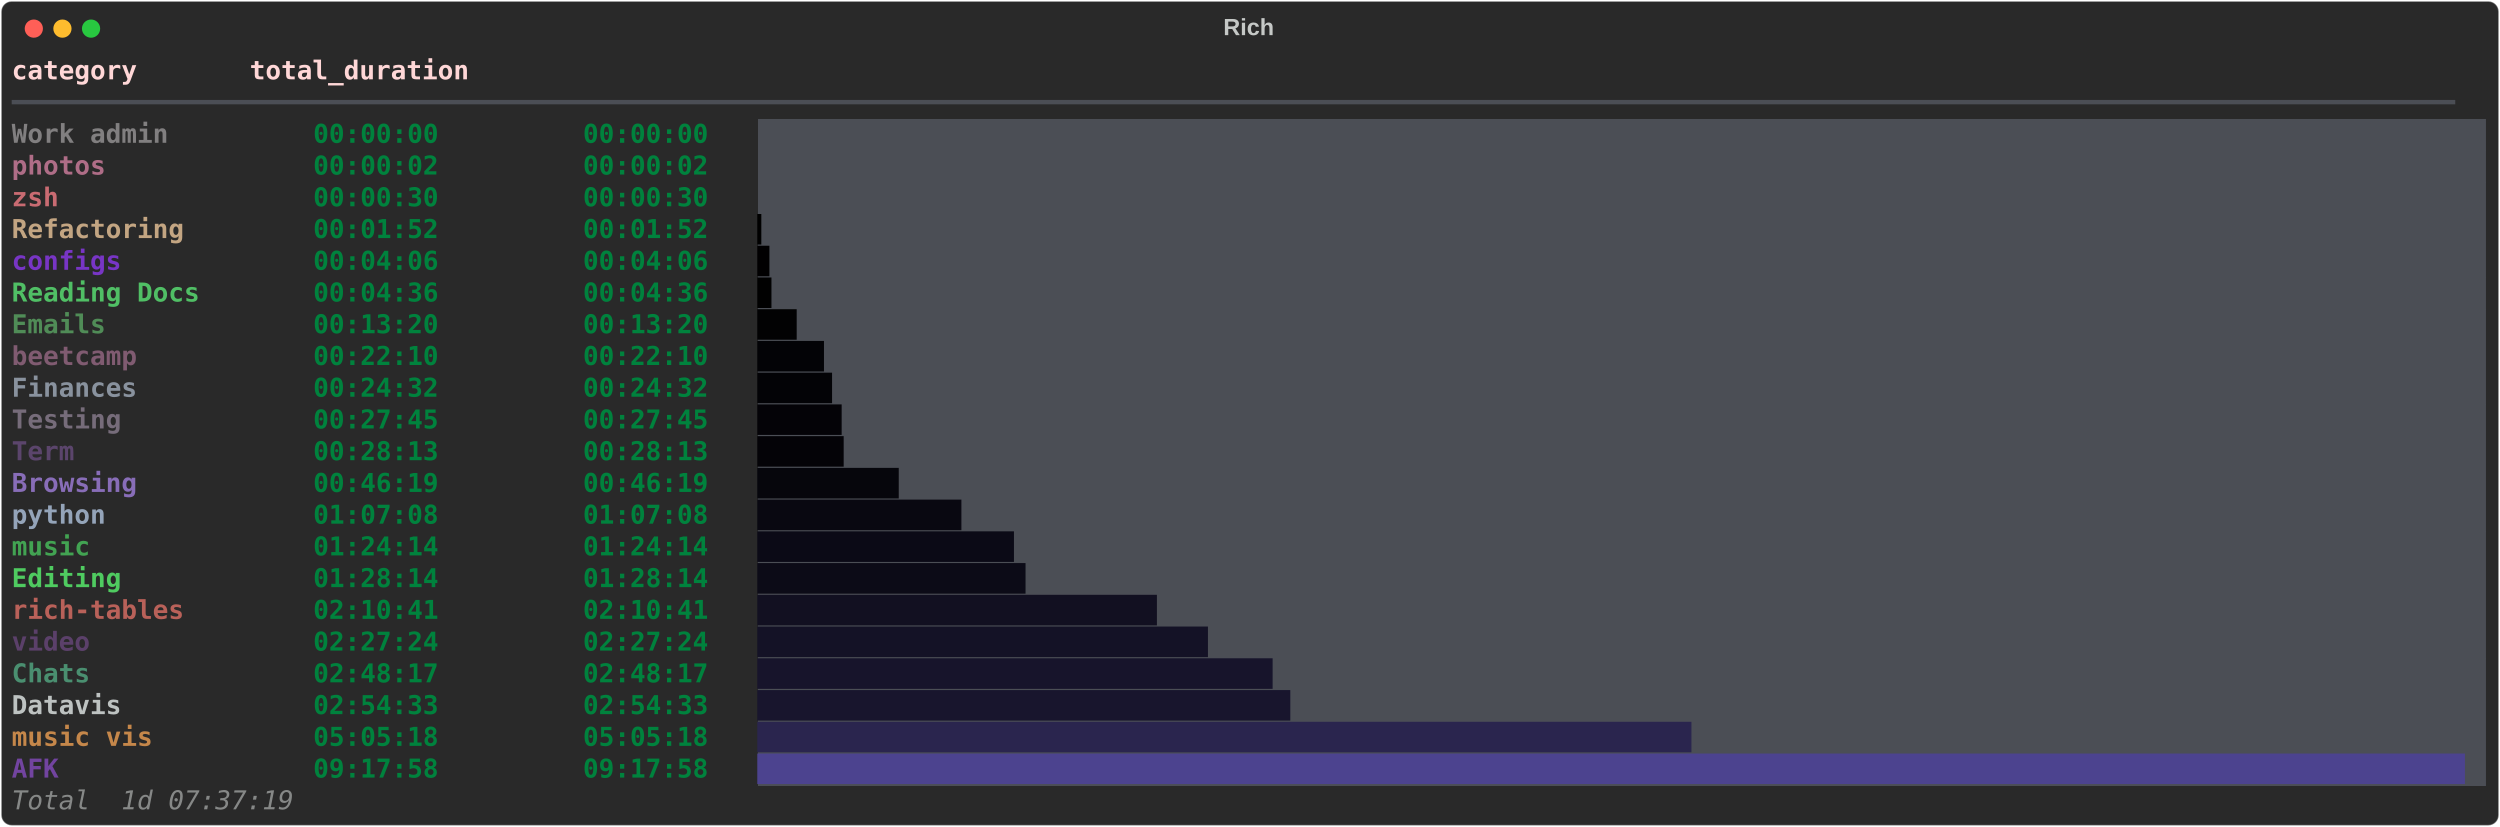
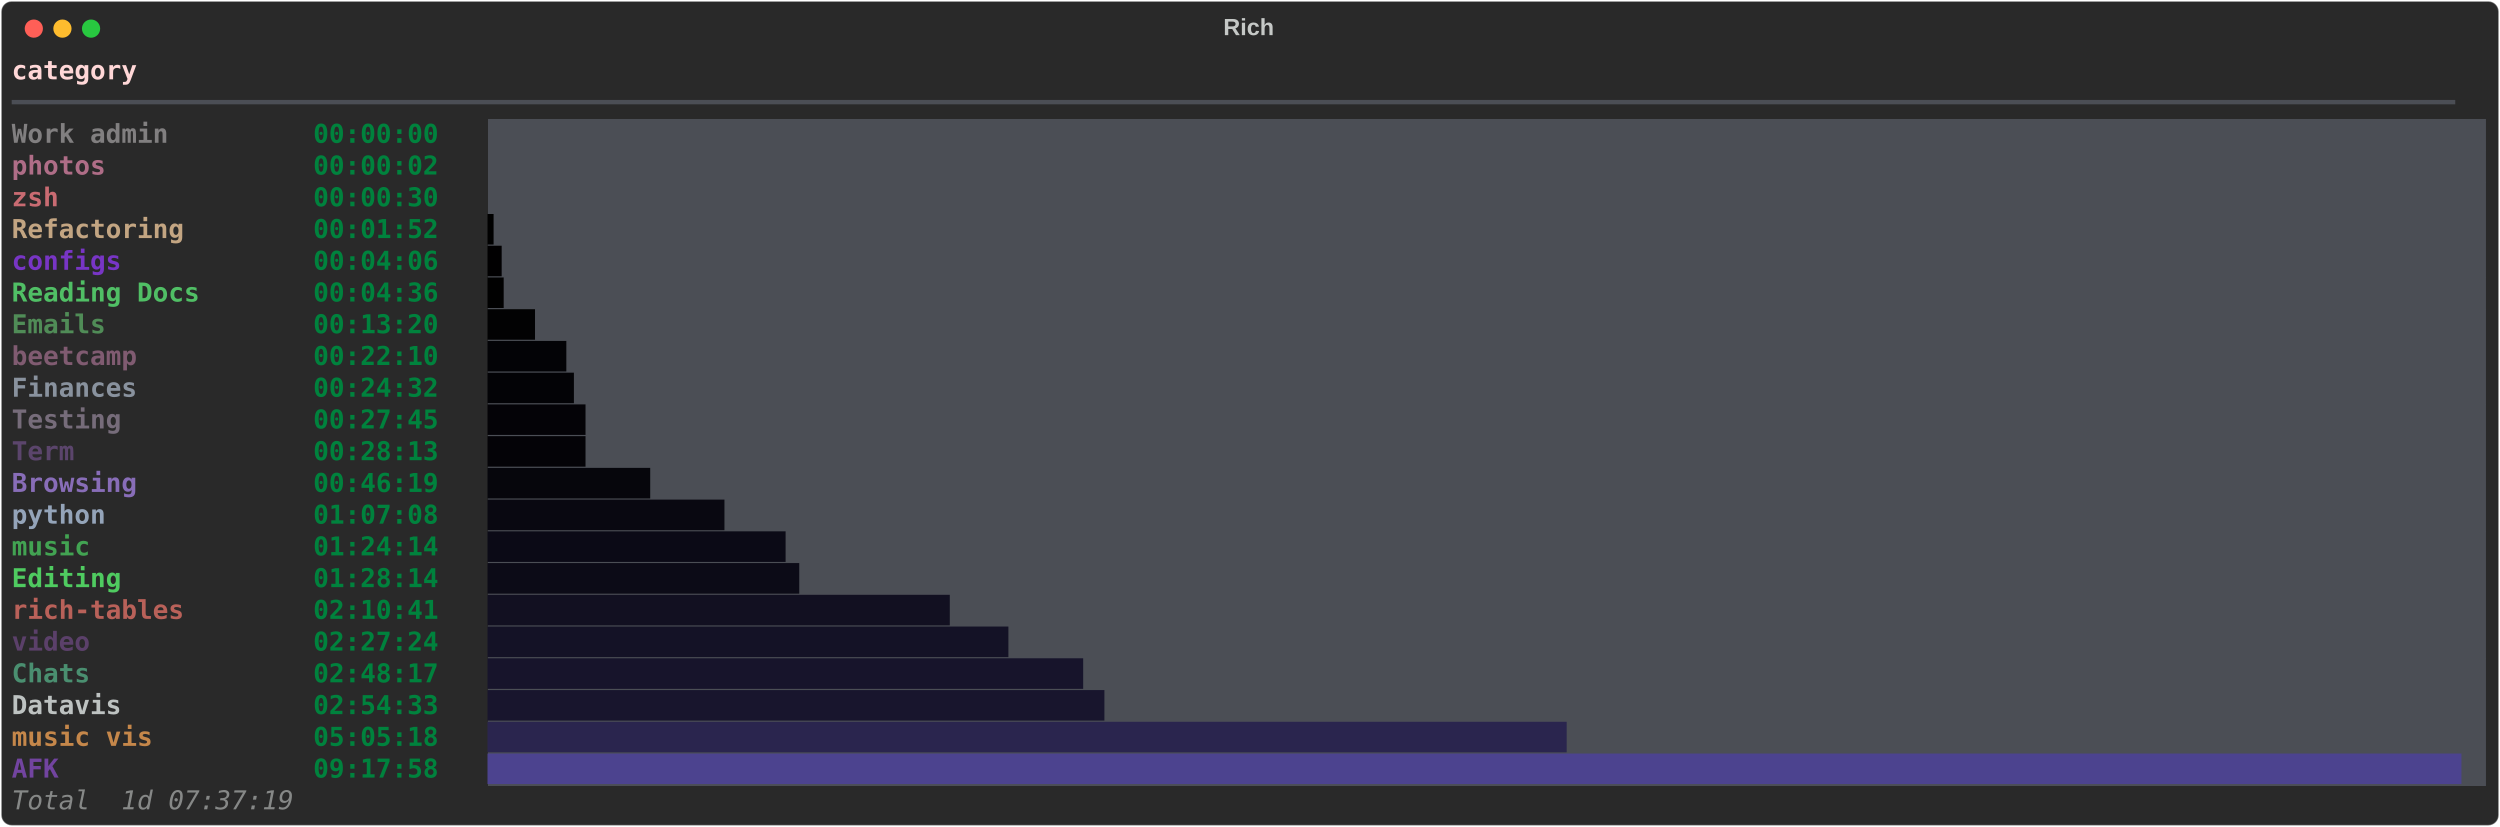
<svg xmlns="http://www.w3.org/2000/svg" class="rich-terminal" viewBox="0 0 1922 635.6">
  <style>

    @font-face {
        font-family: "Fira Code";
        src: local("FiraCode-Regular"),
                url("https://cdnjs.cloudflare.com/ajax/libs/firacode/6.2.0/woff2/FiraCode-Regular.woff2") format("woff2"),
                url("https://cdnjs.cloudflare.com/ajax/libs/firacode/6.2.0/woff/FiraCode-Regular.woff") format("woff");
        font-style: normal;
        font-weight: 400;
    }
    @font-face {
        font-family: "Fira Code";
        src: local("FiraCode-Bold"),
                url("https://cdnjs.cloudflare.com/ajax/libs/firacode/6.2.0/woff2/FiraCode-Bold.woff2") format("woff2"),
                url("https://cdnjs.cloudflare.com/ajax/libs/firacode/6.2.0/woff/FiraCode-Bold.woff") format("woff");
        font-style: bold;
        font-weight: 700;
    }

-     .terminal-2407650099-matrix {
+     .terminal-2029119748-matrix {
        font-family: Fira Code, monospace;
        font-size: 20px;
        line-height: 24.4px;
        font-variant-east-asian: full-width;
    }

-     .terminal-2407650099-title {
+     .terminal-2029119748-title {
        font-size: 18px;
        font-weight: bold;
        font-family: arial;
    }

-     .terminal-2407650099-r1 { fill: #ffd7d7;font-weight: bold }
- .terminal-2407650099-r2 { fill: #4b4e55 }
- .terminal-2407650099-r3 { fill: #c5c8c6 }
- .terminal-2407650099-r4 { fill: #817f80;font-weight: bold }
- .terminal-2407650099-r5 { fill: #00823d;font-weight: bold }
- .terminal-2407650099-r6 { fill: #000000 }
- .terminal-2407650099-r7 { fill: #af6d87;font-weight: bold }
- .terminal-2407650099-r8 { fill: #c96b72;font-weight: bold }
- .terminal-2407650099-r9 { fill: #c3a582;font-weight: bold }
- .terminal-2407650099-r10 { fill: #7835c5;font-weight: bold }
- .terminal-2407650099-r11 { fill: #010001 }
- .terminal-2407650099-r12 { fill: #50bf65;font-weight: bold }
- .terminal-2407650099-r13 { fill: #010101 }
- .terminal-2407650099-r14 { fill: #508c57;font-weight: bold }
- .terminal-2407650099-r15 { fill: #020203 }
- .terminal-2407650099-r16 { fill: #805b71;font-weight: bold }
- .terminal-2407650099-r17 { fill: #030306 }
- .terminal-2407650099-r18 { fill: #89929e;font-weight: bold }
- .terminal-2407650099-r19 { fill: #766c7a;font-weight: bold }
- .terminal-2407650099-r20 { fill: #040307 }
- .terminal-2407650099-r21 { fill: #5b456c;font-weight: bold }
- .terminal-2407650099-r22 { fill: #886db8;font-weight: bold }
- .terminal-2407650099-r23 { fill: #06060c }
- .terminal-2407650099-r24 { fill: #94a4b9;font-weight: bold }
- .terminal-2407650099-r25 { fill: #090811 }
- .terminal-2407650099-r26 { fill: #42a352;font-weight: bold }
- .terminal-2407650099-r27 { fill: #0b0a16 }
- .terminal-2407650099-r28 { fill: #4fcb60;font-weight: bold }
- .terminal-2407650099-r29 { fill: #0c0b17 }
- .terminal-2407650099-r30 { fill: #b96159;font-weight: bold }
- .terminal-2407650099-r31 { fill: #121021 }
- .terminal-2407650099-r32 { fill: #5b406a;font-weight: bold }
- .terminal-2407650099-r33 { fill: #141226 }
- .terminal-2407650099-r34 { fill: #4a8f70;font-weight: bold }
- .terminal-2407650099-r35 { fill: #17142b }
- .terminal-2407650099-r36 { fill: #bdc2c1;font-weight: bold }
- .terminal-2407650099-r37 { fill: #18152d }
- .terminal-2407650099-r38 { fill: #c5874a;font-weight: bold }
- .terminal-2407650099-r39 { fill: #2a254e }
- .terminal-2407650099-r40 { fill: #7244a0;font-weight: bold }
- .terminal-2407650099-r41 { fill: #4c438f }
- .terminal-2407650099-r42 { fill: #868887;font-style: italic; }
+     .terminal-2029119748-r1 { fill: #ffd7d7;font-weight: bold }
+ .terminal-2029119748-r2 { fill: #4b4e55 }
+ .terminal-2029119748-r3 { fill: #c5c8c6 }
+ .terminal-2029119748-r4 { fill: #817f80;font-weight: bold }
+ .terminal-2029119748-r5 { fill: #00823d;font-weight: bold }
+ .terminal-2029119748-r6 { fill: #000000 }
+ .terminal-2029119748-r7 { fill: #af6d87;font-weight: bold }
+ .terminal-2029119748-r8 { fill: #c96b72;font-weight: bold }
+ .terminal-2029119748-r9 { fill: #c3a582;font-weight: bold }
+ .terminal-2029119748-r10 { fill: #7835c5;font-weight: bold }
+ .terminal-2029119748-r11 { fill: #010001 }
+ .terminal-2029119748-r12 { fill: #50bf65;font-weight: bold }
+ .terminal-2029119748-r13 { fill: #010101 }
+ .terminal-2029119748-r14 { fill: #508c57;font-weight: bold }
+ .terminal-2029119748-r15 { fill: #020203 }
+ .terminal-2029119748-r16 { fill: #805b71;font-weight: bold }
+ .terminal-2029119748-r17 { fill: #030306 }
+ .terminal-2029119748-r18 { fill: #89929e;font-weight: bold }
+ .terminal-2029119748-r19 { fill: #766c7a;font-weight: bold }
+ .terminal-2029119748-r20 { fill: #040307 }
+ .terminal-2029119748-r21 { fill: #5b456c;font-weight: bold }
+ .terminal-2029119748-r22 { fill: #886db8;font-weight: bold }
+ .terminal-2029119748-r23 { fill: #06060c }
+ .terminal-2029119748-r24 { fill: #94a4b9;font-weight: bold }
+ .terminal-2029119748-r25 { fill: #090811 }
+ .terminal-2029119748-r26 { fill: #42a352;font-weight: bold }
+ .terminal-2029119748-r27 { fill: #0b0a16 }
+ .terminal-2029119748-r28 { fill: #4fcb60;font-weight: bold }
+ .terminal-2029119748-r29 { fill: #0c0b17 }
+ .terminal-2029119748-r30 { fill: #b96159;font-weight: bold }
+ .terminal-2029119748-r31 { fill: #121021 }
+ .terminal-2029119748-r32 { fill: #5b406a;font-weight: bold }
+ .terminal-2029119748-r33 { fill: #141226 }
+ .terminal-2029119748-r34 { fill: #4a8f70;font-weight: bold }
+ .terminal-2029119748-r35 { fill: #17142b }
+ .terminal-2029119748-r36 { fill: #bdc2c1;font-weight: bold }
+ .terminal-2029119748-r37 { fill: #18152d }
+ .terminal-2029119748-r38 { fill: #c5874a;font-weight: bold }
+ .terminal-2029119748-r39 { fill: #2a254e }
+ .terminal-2029119748-r40 { fill: #7244a0;font-weight: bold }
+ .terminal-2029119748-r41 { fill: #4c438f }
+ .terminal-2029119748-r42 { fill: #868887;font-style: italic; }
    </style>
  <defs>
-     <clipPath id="terminal-2407650099-clip-terminal">
+     <clipPath id="terminal-2029119748-clip-terminal">
      <rect x="0" y="0" width="1902.2" height="584.6" />
    </clipPath>
-     <clipPath id="terminal-2407650099-line-0">
+     <clipPath id="terminal-2029119748-line-0">
      <rect x="0" y="1.5" width="1903.2" height="24.65" />
    </clipPath>
-     <clipPath id="terminal-2407650099-line-1">
+     <clipPath id="terminal-2029119748-line-1">
      <rect x="0" y="25.9" width="1903.2" height="24.65" />
    </clipPath>
-     <clipPath id="terminal-2407650099-line-2">
+     <clipPath id="terminal-2029119748-line-2">
      <rect x="0" y="50.3" width="1903.2" height="24.65" />
    </clipPath>
-     <clipPath id="terminal-2407650099-line-3">
+     <clipPath id="terminal-2029119748-line-3">
      <rect x="0" y="74.7" width="1903.2" height="24.65" />
    </clipPath>
-     <clipPath id="terminal-2407650099-line-4">
+     <clipPath id="terminal-2029119748-line-4">
      <rect x="0" y="99.1" width="1903.2" height="24.65" />
    </clipPath>
-     <clipPath id="terminal-2407650099-line-5">
+     <clipPath id="terminal-2029119748-line-5">
      <rect x="0" y="123.5" width="1903.2" height="24.65" />
    </clipPath>
-     <clipPath id="terminal-2407650099-line-6">
+     <clipPath id="terminal-2029119748-line-6">
      <rect x="0" y="147.9" width="1903.2" height="24.65" />
    </clipPath>
-     <clipPath id="terminal-2407650099-line-7">
+     <clipPath id="terminal-2029119748-line-7">
      <rect x="0" y="172.3" width="1903.2" height="24.65" />
    </clipPath>
-     <clipPath id="terminal-2407650099-line-8">
+     <clipPath id="terminal-2029119748-line-8">
      <rect x="0" y="196.7" width="1903.2" height="24.65" />
    </clipPath>
-     <clipPath id="terminal-2407650099-line-9">
+     <clipPath id="terminal-2029119748-line-9">
      <rect x="0" y="221.1" width="1903.2" height="24.65" />
    </clipPath>
-     <clipPath id="terminal-2407650099-line-10">
+     <clipPath id="terminal-2029119748-line-10">
      <rect x="0" y="245.5" width="1903.2" height="24.65" />
    </clipPath>
-     <clipPath id="terminal-2407650099-line-11">
+     <clipPath id="terminal-2029119748-line-11">
      <rect x="0" y="269.9" width="1903.2" height="24.65" />
    </clipPath>
-     <clipPath id="terminal-2407650099-line-12">
+     <clipPath id="terminal-2029119748-line-12">
      <rect x="0" y="294.3" width="1903.2" height="24.65" />
    </clipPath>
-     <clipPath id="terminal-2407650099-line-13">
+     <clipPath id="terminal-2029119748-line-13">
      <rect x="0" y="318.7" width="1903.2" height="24.65" />
    </clipPath>
-     <clipPath id="terminal-2407650099-line-14">
+     <clipPath id="terminal-2029119748-line-14">
      <rect x="0" y="343.1" width="1903.2" height="24.65" />
    </clipPath>
-     <clipPath id="terminal-2407650099-line-15">
+     <clipPath id="terminal-2029119748-line-15">
      <rect x="0" y="367.5" width="1903.2" height="24.65" />
    </clipPath>
-     <clipPath id="terminal-2407650099-line-16">
+     <clipPath id="terminal-2029119748-line-16">
      <rect x="0" y="391.9" width="1903.2" height="24.65" />
    </clipPath>
-     <clipPath id="terminal-2407650099-line-17">
+     <clipPath id="terminal-2029119748-line-17">
      <rect x="0" y="416.3" width="1903.2" height="24.65" />
    </clipPath>
-     <clipPath id="terminal-2407650099-line-18">
+     <clipPath id="terminal-2029119748-line-18">
      <rect x="0" y="440.7" width="1903.2" height="24.65" />
    </clipPath>
-     <clipPath id="terminal-2407650099-line-19">
+     <clipPath id="terminal-2029119748-line-19">
      <rect x="0" y="465.1" width="1903.2" height="24.65" />
    </clipPath>
-     <clipPath id="terminal-2407650099-line-20">
+     <clipPath id="terminal-2029119748-line-20">
      <rect x="0" y="489.5" width="1903.2" height="24.65" />
    </clipPath>
-     <clipPath id="terminal-2407650099-line-21">
+     <clipPath id="terminal-2029119748-line-21">
      <rect x="0" y="513.9" width="1903.2" height="24.65" />
    </clipPath>
-     <clipPath id="terminal-2407650099-line-22">
+     <clipPath id="terminal-2029119748-line-22">
      <rect x="0" y="538.3" width="1903.2" height="24.65" />
    </clipPath>
  </defs>
  <rect fill="#292929" stroke="rgba(255,255,255,0.35)" stroke-width="1" x="1" y="1" width="1920" height="633.6" rx="8" />
-   <text class="terminal-2407650099-title" fill="#c5c8c6" text-anchor="middle" x="960" y="27">Rich</text>
+   <text class="terminal-2029119748-title" fill="#c5c8c6" text-anchor="middle" x="960" y="27">Rich</text>
  <g transform="translate(26,22)">
    <circle cx="0" cy="0" r="7" fill="#ff5f57" />
    <circle cx="22" cy="0" r="7" fill="#febc2e" />
    <circle cx="44" cy="0" r="7" fill="#28c840" />
  </g>
-   <g transform="translate(9, 41)" clip-path="url(#terminal-2407650099-clip-terminal)">
-     <rect fill="#4b4e55" x="573.4" y="50.3" width="1329.8" height="24.65" shape-rendering="crispEdges" />
-     <rect fill="#4b4e55" x="573.4" y="74.7" width="1329.8" height="24.65" shape-rendering="crispEdges" />
-     <rect fill="#4b4e55" x="573.4" y="99.1" width="1329.8" height="24.65" shape-rendering="crispEdges" />
-     <rect fill="#4b4e55" x="573.4" y="123.5" width="1329.8" height="24.65" shape-rendering="crispEdges" />
-     <rect fill="#4b4e55" x="573.4" y="147.9" width="1329.8" height="24.65" shape-rendering="crispEdges" />
-     <rect fill="#4b4e55" x="573.4" y="172.3" width="1329.8" height="24.65" shape-rendering="crispEdges" />
-     <rect fill="#4b4e55" x="573.4" y="196.7" width="1329.8" height="24.65" shape-rendering="crispEdges" />
-     <rect fill="#4b4e55" x="573.4" y="221.1" width="1329.8" height="24.65" shape-rendering="crispEdges" />
-     <rect fill="#4b4e55" x="573.4" y="245.5" width="1329.8" height="24.65" shape-rendering="crispEdges" />
-     <rect fill="#4b4e55" x="573.4" y="269.9" width="1329.8" height="24.65" shape-rendering="crispEdges" />
-     <rect fill="#4b4e55" x="573.4" y="294.3" width="1329.8" height="24.65" shape-rendering="crispEdges" />
-     <rect fill="#4b4e55" x="573.4" y="318.7" width="1329.8" height="24.65" shape-rendering="crispEdges" />
-     <rect fill="#4b4e55" x="573.4" y="343.1" width="1329.8" height="24.65" shape-rendering="crispEdges" />
-     <rect fill="#4b4e55" x="573.4" y="367.5" width="1329.8" height="24.65" shape-rendering="crispEdges" />
-     <rect fill="#4b4e55" x="573.4" y="391.9" width="1329.8" height="24.65" shape-rendering="crispEdges" />
-     <rect fill="#4b4e55" x="573.4" y="416.3" width="1329.8" height="24.65" shape-rendering="crispEdges" />
-     <rect fill="#4b4e55" x="573.4" y="440.7" width="1329.8" height="24.65" shape-rendering="crispEdges" />
-     <rect fill="#4b4e55" x="573.4" y="465.1" width="1329.8" height="24.65" shape-rendering="crispEdges" />
-     <rect fill="#4b4e55" x="573.4" y="489.5" width="1329.8" height="24.65" shape-rendering="crispEdges" />
-     <rect fill="#4b4e55" x="573.4" y="513.9" width="1329.8" height="24.65" shape-rendering="crispEdges" />
-     <rect fill="#4b4e55" x="573.4" y="538.3" width="1329.8" height="24.65" shape-rendering="crispEdges" />
-     <g class="terminal-2407650099-matrix">
-       <text class="terminal-2407650099-r1" x="0" y="20" textLength="146.4" clip-path="url(#terminal-2407650099-line-0)">category    </text>
-       <text class="terminal-2407650099-r1" x="183" y="20" textLength="170.8" clip-path="url(#terminal-2407650099-line-0)">total_duration</text>
-       <text class="terminal-2407650099-r3" x="1903.2" y="20" textLength="12.2" clip-path="url(#terminal-2407650099-line-0)">
- </text>
-       <text class="terminal-2407650099-r2" x="0" y="44.4" textLength="1903.2" clip-path="url(#terminal-2407650099-line-1)">━━━━━━━━━━━━━━━━━━━━━━━━━━━━━━━━━━━━━━━━━━━━━━━━━━━━━━━━━━━━━━━━━━━━━━━━━━━━━━━━━━━━━━━━━━━━━━━━━━━━━━━━━━━━━━━━━━━━━━━━━━━━━━━━━━━━━━━━━━━━━━━━━━━━━━━━━━━━</text>
-       <text class="terminal-2407650099-r3" x="1903.2" y="44.4" textLength="12.2" clip-path="url(#terminal-2407650099-line-1)">
- </text>
-       <text class="terminal-2407650099-r4" x="0" y="68.8" textLength="122" clip-path="url(#terminal-2407650099-line-2)">Work admin</text>
-       <text class="terminal-2407650099-r5" x="231.8" y="68.8" textLength="97.6" clip-path="url(#terminal-2407650099-line-2)">00:00:00</text>
-       <text class="terminal-2407650099-r5" x="439.2" y="68.8" textLength="97.6" clip-path="url(#terminal-2407650099-line-2)">00:00:00</text>
-       <text class="terminal-2407650099-r3" x="1903.2" y="68.8" textLength="12.2" clip-path="url(#terminal-2407650099-line-2)">
- </text>
-       <text class="terminal-2407650099-r7" x="0" y="93.2" textLength="73.2" clip-path="url(#terminal-2407650099-line-3)">photos</text>
-       <text class="terminal-2407650099-r5" x="231.8" y="93.2" textLength="97.6" clip-path="url(#terminal-2407650099-line-3)">00:00:02</text>
-       <text class="terminal-2407650099-r5" x="439.2" y="93.2" textLength="97.6" clip-path="url(#terminal-2407650099-line-3)">00:00:02</text>
-       <text class="terminal-2407650099-r3" x="1903.2" y="93.2" textLength="12.2" clip-path="url(#terminal-2407650099-line-3)">
- </text>
-       <text class="terminal-2407650099-r8" x="0" y="117.6" textLength="36.6" clip-path="url(#terminal-2407650099-line-4)">zsh</text>
-       <text class="terminal-2407650099-r5" x="231.8" y="117.6" textLength="97.6" clip-path="url(#terminal-2407650099-line-4)">00:00:30</text>
-       <text class="terminal-2407650099-r5" x="439.2" y="117.6" textLength="97.6" clip-path="url(#terminal-2407650099-line-4)">00:00:30</text>
-       <text class="terminal-2407650099-r3" x="1903.2" y="117.6" textLength="12.2" clip-path="url(#terminal-2407650099-line-4)">
- </text>
-       <text class="terminal-2407650099-r9" x="0" y="142" textLength="134.2" clip-path="url(#terminal-2407650099-line-5)">Refactoring</text>
-       <text class="terminal-2407650099-r5" x="231.8" y="142" textLength="97.6" clip-path="url(#terminal-2407650099-line-5)">00:01:52</text>
-       <text class="terminal-2407650099-r5" x="439.2" y="142" textLength="97.6" clip-path="url(#terminal-2407650099-line-5)">00:01:52</text>
-       <text class="terminal-2407650099-r6" x="573.4" y="142" textLength="1329.8" clip-path="url(#terminal-2407650099-line-5)">▎                                                                                                            </text>
-       <text class="terminal-2407650099-r3" x="1903.2" y="142" textLength="12.2" clip-path="url(#terminal-2407650099-line-5)">
- </text>
-       <text class="terminal-2407650099-r10" x="0" y="166.4" textLength="85.4" clip-path="url(#terminal-2407650099-line-6)">configs</text>
-       <text class="terminal-2407650099-r5" x="231.8" y="166.4" textLength="97.6" clip-path="url(#terminal-2407650099-line-6)">00:04:06</text>
-       <text class="terminal-2407650099-r5" x="439.2" y="166.4" textLength="97.6" clip-path="url(#terminal-2407650099-line-6)">00:04:06</text>
-       <text class="terminal-2407650099-r11" x="573.4" y="166.4" textLength="1329.8" clip-path="url(#terminal-2407650099-line-6)">▊                                                                                                            </text>
-       <text class="terminal-2407650099-r3" x="1903.2" y="166.4" textLength="12.2" clip-path="url(#terminal-2407650099-line-6)">
- </text>
-       <text class="terminal-2407650099-r12" x="0" y="190.8" textLength="146.4" clip-path="url(#terminal-2407650099-line-7)">Reading Docs</text>
-       <text class="terminal-2407650099-r5" x="231.8" y="190.8" textLength="97.6" clip-path="url(#terminal-2407650099-line-7)">00:04:36</text>
-       <text class="terminal-2407650099-r5" x="439.2" y="190.8" textLength="97.6" clip-path="url(#terminal-2407650099-line-7)">00:04:36</text>
-       <text class="terminal-2407650099-r13" x="573.4" y="190.8" textLength="1329.8" clip-path="url(#terminal-2407650099-line-7)">▉                                                                                                            </text>
-       <text class="terminal-2407650099-r3" x="1903.2" y="190.8" textLength="12.2" clip-path="url(#terminal-2407650099-line-7)">
- </text>
-       <text class="terminal-2407650099-r14" x="0" y="215.2" textLength="73.2" clip-path="url(#terminal-2407650099-line-8)">Emails</text>
-       <text class="terminal-2407650099-r5" x="231.8" y="215.2" textLength="97.6" clip-path="url(#terminal-2407650099-line-8)">00:13:20</text>
-       <text class="terminal-2407650099-r5" x="439.2" y="215.2" textLength="97.6" clip-path="url(#terminal-2407650099-line-8)">00:13:20</text>
-       <text class="terminal-2407650099-r15" x="573.4" y="215.2" textLength="1329.8" clip-path="url(#terminal-2407650099-line-8)">██▌                                                                                                          </text>
-       <text class="terminal-2407650099-r3" x="1903.2" y="215.2" textLength="12.2" clip-path="url(#terminal-2407650099-line-8)">
- </text>
-       <text class="terminal-2407650099-r16" x="0" y="239.6" textLength="97.6" clip-path="url(#terminal-2407650099-line-9)">beetcamp</text>
-       <text class="terminal-2407650099-r5" x="231.8" y="239.6" textLength="97.6" clip-path="url(#terminal-2407650099-line-9)">00:22:10</text>
-       <text class="terminal-2407650099-r5" x="439.2" y="239.6" textLength="97.6" clip-path="url(#terminal-2407650099-line-9)">00:22:10</text>
-       <text class="terminal-2407650099-r17" x="573.4" y="239.6" textLength="1329.8" clip-path="url(#terminal-2407650099-line-9)">████▎                                                                                                        </text>
-       <text class="terminal-2407650099-r3" x="1903.2" y="239.6" textLength="12.2" clip-path="url(#terminal-2407650099-line-9)">
- </text>
-       <text class="terminal-2407650099-r18" x="0" y="264" textLength="97.6" clip-path="url(#terminal-2407650099-line-10)">Finances</text>
-       <text class="terminal-2407650099-r5" x="231.8" y="264" textLength="97.6" clip-path="url(#terminal-2407650099-line-10)">00:24:32</text>
-       <text class="terminal-2407650099-r5" x="439.2" y="264" textLength="97.6" clip-path="url(#terminal-2407650099-line-10)">00:24:32</text>
-       <text class="terminal-2407650099-r17" x="573.4" y="264" textLength="1329.8" clip-path="url(#terminal-2407650099-line-10)">████▊                                                                                                        </text>
-       <text class="terminal-2407650099-r3" x="1903.2" y="264" textLength="12.2" clip-path="url(#terminal-2407650099-line-10)">
- </text>
-       <text class="terminal-2407650099-r19" x="0" y="288.4" textLength="85.4" clip-path="url(#terminal-2407650099-line-11)">Testing</text>
-       <text class="terminal-2407650099-r5" x="231.8" y="288.4" textLength="97.6" clip-path="url(#terminal-2407650099-line-11)">00:27:45</text>
-       <text class="terminal-2407650099-r5" x="439.2" y="288.4" textLength="97.6" clip-path="url(#terminal-2407650099-line-11)">00:27:45</text>
-       <text class="terminal-2407650099-r20" x="573.4" y="288.4" textLength="1329.8" clip-path="url(#terminal-2407650099-line-11)">█████▍                                                                                                       </text>
-       <text class="terminal-2407650099-r3" x="1903.2" y="288.4" textLength="12.2" clip-path="url(#terminal-2407650099-line-11)">
- </text>
-       <text class="terminal-2407650099-r21" x="0" y="312.8" textLength="48.8" clip-path="url(#terminal-2407650099-line-12)">Term</text>
-       <text class="terminal-2407650099-r5" x="231.8" y="312.8" textLength="97.6" clip-path="url(#terminal-2407650099-line-12)">00:28:13</text>
-       <text class="terminal-2407650099-r5" x="439.2" y="312.8" textLength="97.6" clip-path="url(#terminal-2407650099-line-12)">00:28:13</text>
-       <text class="terminal-2407650099-r20" x="573.4" y="312.8" textLength="1329.8" clip-path="url(#terminal-2407650099-line-12)">█████▌                                                                                                       </text>
-       <text class="terminal-2407650099-r3" x="1903.2" y="312.8" textLength="12.2" clip-path="url(#terminal-2407650099-line-12)">
- </text>
-       <text class="terminal-2407650099-r22" x="0" y="337.2" textLength="97.6" clip-path="url(#terminal-2407650099-line-13)">Browsing</text>
-       <text class="terminal-2407650099-r5" x="231.8" y="337.2" textLength="97.6" clip-path="url(#terminal-2407650099-line-13)">00:46:19</text>
-       <text class="terminal-2407650099-r5" x="439.2" y="337.2" textLength="97.6" clip-path="url(#terminal-2407650099-line-13)">00:46:19</text>
-       <text class="terminal-2407650099-r23" x="573.4" y="337.2" textLength="1329.8" clip-path="url(#terminal-2407650099-line-13)">█████████                                                                                                    </text>
-       <text class="terminal-2407650099-r3" x="1903.2" y="337.2" textLength="12.2" clip-path="url(#terminal-2407650099-line-13)">
- </text>
-       <text class="terminal-2407650099-r24" x="0" y="361.6" textLength="73.2" clip-path="url(#terminal-2407650099-line-14)">python</text>
-       <text class="terminal-2407650099-r5" x="231.8" y="361.6" textLength="97.6" clip-path="url(#terminal-2407650099-line-14)">01:07:08</text>
-       <text class="terminal-2407650099-r5" x="439.2" y="361.6" textLength="97.6" clip-path="url(#terminal-2407650099-line-14)">01:07:08</text>
-       <text class="terminal-2407650099-r25" x="573.4" y="361.6" textLength="1329.8" clip-path="url(#terminal-2407650099-line-14)">█████████████                                                                                                </text>
-       <text class="terminal-2407650099-r3" x="1903.2" y="361.6" textLength="12.2" clip-path="url(#terminal-2407650099-line-14)">
- </text>
-       <text class="terminal-2407650099-r26" x="0" y="386" textLength="61" clip-path="url(#terminal-2407650099-line-15)">music</text>
-       <text class="terminal-2407650099-r5" x="231.8" y="386" textLength="97.6" clip-path="url(#terminal-2407650099-line-15)">01:24:14</text>
-       <text class="terminal-2407650099-r5" x="439.2" y="386" textLength="97.6" clip-path="url(#terminal-2407650099-line-15)">01:24:14</text>
-       <text class="terminal-2407650099-r27" x="573.4" y="386" textLength="1329.8" clip-path="url(#terminal-2407650099-line-15)">████████████████▍                                                                                            </text>
-       <text class="terminal-2407650099-r3" x="1903.2" y="386" textLength="12.2" clip-path="url(#terminal-2407650099-line-15)">
- </text>
-       <text class="terminal-2407650099-r28" x="0" y="410.4" textLength="85.4" clip-path="url(#terminal-2407650099-line-16)">Editing</text>
-       <text class="terminal-2407650099-r5" x="231.8" y="410.4" textLength="97.6" clip-path="url(#terminal-2407650099-line-16)">01:28:14</text>
-       <text class="terminal-2407650099-r5" x="439.2" y="410.4" textLength="97.6" clip-path="url(#terminal-2407650099-line-16)">01:28:14</text>
-       <text class="terminal-2407650099-r29" x="573.4" y="410.4" textLength="1329.8" clip-path="url(#terminal-2407650099-line-16)">█████████████████▏                                                                                           </text>
-       <text class="terminal-2407650099-r3" x="1903.2" y="410.4" textLength="12.2" clip-path="url(#terminal-2407650099-line-16)">
- </text>
-       <text class="terminal-2407650099-r30" x="0" y="434.8" textLength="134.2" clip-path="url(#terminal-2407650099-line-17)">rich-tables</text>
-       <text class="terminal-2407650099-r5" x="231.8" y="434.8" textLength="97.6" clip-path="url(#terminal-2407650099-line-17)">02:10:41</text>
-       <text class="terminal-2407650099-r5" x="439.2" y="434.8" textLength="97.6" clip-path="url(#terminal-2407650099-line-17)">02:10:41</text>
-       <text class="terminal-2407650099-r31" x="573.4" y="434.8" textLength="1329.8" clip-path="url(#terminal-2407650099-line-17)">█████████████████████████▌                                                                                   </text>
-       <text class="terminal-2407650099-r3" x="1903.2" y="434.8" textLength="12.2" clip-path="url(#terminal-2407650099-line-17)">
- </text>
-       <text class="terminal-2407650099-r32" x="0" y="459.2" textLength="61" clip-path="url(#terminal-2407650099-line-18)">video</text>
-       <text class="terminal-2407650099-r5" x="231.8" y="459.2" textLength="97.6" clip-path="url(#terminal-2407650099-line-18)">02:27:24</text>
-       <text class="terminal-2407650099-r5" x="439.2" y="459.2" textLength="97.6" clip-path="url(#terminal-2407650099-line-18)">02:27:24</text>
-       <text class="terminal-2407650099-r33" x="573.4" y="459.2" textLength="1329.8" clip-path="url(#terminal-2407650099-line-18)">████████████████████████████▊                                                                                </text>
-       <text class="terminal-2407650099-r3" x="1903.2" y="459.2" textLength="12.2" clip-path="url(#terminal-2407650099-line-18)">
- </text>
-       <text class="terminal-2407650099-r34" x="0" y="483.6" textLength="61" clip-path="url(#terminal-2407650099-line-19)">Chats</text>
-       <text class="terminal-2407650099-r5" x="231.8" y="483.6" textLength="97.6" clip-path="url(#terminal-2407650099-line-19)">02:48:17</text>
-       <text class="terminal-2407650099-r5" x="439.2" y="483.6" textLength="97.6" clip-path="url(#terminal-2407650099-line-19)">02:48:17</text>
-       <text class="terminal-2407650099-r35" x="573.4" y="483.6" textLength="1329.8" clip-path="url(#terminal-2407650099-line-19)">████████████████████████████████▉                                                                            </text>
-       <text class="terminal-2407650099-r3" x="1903.2" y="483.6" textLength="12.2" clip-path="url(#terminal-2407650099-line-19)">
- </text>
-       <text class="terminal-2407650099-r36" x="0" y="508" textLength="85.4" clip-path="url(#terminal-2407650099-line-20)">Datavis</text>
-       <text class="terminal-2407650099-r5" x="231.8" y="508" textLength="97.6" clip-path="url(#terminal-2407650099-line-20)">02:54:33</text>
-       <text class="terminal-2407650099-r5" x="439.2" y="508" textLength="97.6" clip-path="url(#terminal-2407650099-line-20)">02:54:33</text>
-       <text class="terminal-2407650099-r37" x="573.4" y="508" textLength="1329.8" clip-path="url(#terminal-2407650099-line-20)">██████████████████████████████████                                                                           </text>
-       <text class="terminal-2407650099-r3" x="1903.2" y="508" textLength="12.2" clip-path="url(#terminal-2407650099-line-20)">
- </text>
-       <text class="terminal-2407650099-r38" x="0" y="532.4" textLength="109.8" clip-path="url(#terminal-2407650099-line-21)">music vis</text>
-       <text class="terminal-2407650099-r5" x="231.8" y="532.4" textLength="97.6" clip-path="url(#terminal-2407650099-line-21)">05:05:18</text>
-       <text class="terminal-2407650099-r5" x="439.2" y="532.4" textLength="97.6" clip-path="url(#terminal-2407650099-line-21)">05:05:18</text>
-       <text class="terminal-2407650099-r39" x="573.4" y="532.4" textLength="1329.8" clip-path="url(#terminal-2407650099-line-21)">███████████████████████████████████████████████████████████▋                                                 </text>
-       <text class="terminal-2407650099-r3" x="1903.2" y="532.4" textLength="12.2" clip-path="url(#terminal-2407650099-line-21)">
- </text>
-       <text class="terminal-2407650099-r40" x="0" y="556.8" textLength="36.6" clip-path="url(#terminal-2407650099-line-22)">AFK</text>
-       <text class="terminal-2407650099-r5" x="231.8" y="556.8" textLength="97.6" clip-path="url(#terminal-2407650099-line-22)">09:17:58</text>
-       <text class="terminal-2407650099-r5" x="439.2" y="556.8" textLength="97.6" clip-path="url(#terminal-2407650099-line-22)">09:17:58</text>
-       <text class="terminal-2407650099-r41" x="573.4" y="556.8" textLength="1329.8" clip-path="url(#terminal-2407650099-line-22)">█████████████████████████████████████████████████████████████████████████████████████████████████████████████</text>
-       <text class="terminal-2407650099-r3" x="1903.2" y="556.8" textLength="12.2" clip-path="url(#terminal-2407650099-line-22)">
- </text>
-       <text class="terminal-2407650099-r42" x="0" y="581.2" textLength="1903.2" clip-path="url(#terminal-2407650099-line-23)">Total  1d 07:37:19                                                                                                                                          </text>
-       <text class="terminal-2407650099-r3" x="1903.2" y="581.2" textLength="12.2" clip-path="url(#terminal-2407650099-line-23)">
+   <g transform="translate(9, 41)" clip-path="url(#terminal-2029119748-clip-terminal)">
+     <rect fill="#4b4e55" x="366" y="50.3" width="1537.2" height="24.65" shape-rendering="crispEdges" />
+     <rect fill="#4b4e55" x="366" y="74.7" width="1537.2" height="24.65" shape-rendering="crispEdges" />
+     <rect fill="#4b4e55" x="366" y="99.1" width="1537.2" height="24.65" shape-rendering="crispEdges" />
+     <rect fill="#4b4e55" x="366" y="123.5" width="1537.2" height="24.65" shape-rendering="crispEdges" />
+     <rect fill="#4b4e55" x="366" y="147.9" width="1537.2" height="24.65" shape-rendering="crispEdges" />
+     <rect fill="#4b4e55" x="366" y="172.3" width="1537.2" height="24.65" shape-rendering="crispEdges" />
+     <rect fill="#4b4e55" x="366" y="196.7" width="1537.2" height="24.65" shape-rendering="crispEdges" />
+     <rect fill="#4b4e55" x="366" y="221.1" width="1537.2" height="24.65" shape-rendering="crispEdges" />
+     <rect fill="#4b4e55" x="366" y="245.5" width="1537.2" height="24.65" shape-rendering="crispEdges" />
+     <rect fill="#4b4e55" x="366" y="269.9" width="1537.2" height="24.65" shape-rendering="crispEdges" />
+     <rect fill="#4b4e55" x="366" y="294.3" width="1537.2" height="24.65" shape-rendering="crispEdges" />
+     <rect fill="#4b4e55" x="366" y="318.7" width="1537.2" height="24.65" shape-rendering="crispEdges" />
+     <rect fill="#4b4e55" x="366" y="343.1" width="1537.2" height="24.65" shape-rendering="crispEdges" />
+     <rect fill="#4b4e55" x="366" y="367.5" width="1537.2" height="24.65" shape-rendering="crispEdges" />
+     <rect fill="#4b4e55" x="366" y="391.9" width="1537.2" height="24.65" shape-rendering="crispEdges" />
+     <rect fill="#4b4e55" x="366" y="416.3" width="1537.2" height="24.65" shape-rendering="crispEdges" />
+     <rect fill="#4b4e55" x="366" y="440.7" width="1537.2" height="24.65" shape-rendering="crispEdges" />
+     <rect fill="#4b4e55" x="366" y="465.1" width="1537.2" height="24.65" shape-rendering="crispEdges" />
+     <rect fill="#4b4e55" x="366" y="489.5" width="1537.2" height="24.65" shape-rendering="crispEdges" />
+     <rect fill="#4b4e55" x="366" y="513.9" width="1537.2" height="24.65" shape-rendering="crispEdges" />
+     <rect fill="#4b4e55" x="366" y="538.3" width="1537.2" height="24.65" shape-rendering="crispEdges" />
+     <g class="terminal-2029119748-matrix">
+       <text class="terminal-2029119748-r1" x="0" y="20" textLength="146.4" clip-path="url(#terminal-2029119748-line-0)">category    </text>
+       <text class="terminal-2029119748-r3" x="1903.2" y="20" textLength="12.2" clip-path="url(#terminal-2029119748-line-0)">
+ </text>
+       <text class="terminal-2029119748-r2" x="0" y="44.4" textLength="1903.2" clip-path="url(#terminal-2029119748-line-1)">━━━━━━━━━━━━━━━━━━━━━━━━━━━━━━━━━━━━━━━━━━━━━━━━━━━━━━━━━━━━━━━━━━━━━━━━━━━━━━━━━━━━━━━━━━━━━━━━━━━━━━━━━━━━━━━━━━━━━━━━━━━━━━━━━━━━━━━━━━━━━━━━━━━━━━━━━━━━</text>
+       <text class="terminal-2029119748-r3" x="1903.2" y="44.4" textLength="12.2" clip-path="url(#terminal-2029119748-line-1)">
+ </text>
+       <text class="terminal-2029119748-r4" x="0" y="68.8" textLength="122" clip-path="url(#terminal-2029119748-line-2)">Work admin</text>
+       <text class="terminal-2029119748-r5" x="231.8" y="68.8" textLength="97.6" clip-path="url(#terminal-2029119748-line-2)">00:00:00</text>
+       <text class="terminal-2029119748-r3" x="1903.2" y="68.8" textLength="12.2" clip-path="url(#terminal-2029119748-line-2)">
+ </text>
+       <text class="terminal-2029119748-r7" x="0" y="93.2" textLength="73.2" clip-path="url(#terminal-2029119748-line-3)">photos</text>
+       <text class="terminal-2029119748-r5" x="231.8" y="93.2" textLength="97.6" clip-path="url(#terminal-2029119748-line-3)">00:00:02</text>
+       <text class="terminal-2029119748-r3" x="1903.2" y="93.2" textLength="12.2" clip-path="url(#terminal-2029119748-line-3)">
+ </text>
+       <text class="terminal-2029119748-r8" x="0" y="117.6" textLength="36.6" clip-path="url(#terminal-2029119748-line-4)">zsh</text>
+       <text class="terminal-2029119748-r5" x="231.8" y="117.6" textLength="97.6" clip-path="url(#terminal-2029119748-line-4)">00:00:30</text>
+       <text class="terminal-2029119748-r3" x="1903.2" y="117.6" textLength="12.2" clip-path="url(#terminal-2029119748-line-4)">
+ </text>
+       <text class="terminal-2029119748-r9" x="0" y="142" textLength="134.2" clip-path="url(#terminal-2029119748-line-5)">Refactoring</text>
+       <text class="terminal-2029119748-r5" x="231.8" y="142" textLength="97.6" clip-path="url(#terminal-2029119748-line-5)">00:01:52</text>
+       <text class="terminal-2029119748-r6" x="366" y="142" textLength="1537.2" clip-path="url(#terminal-2029119748-line-5)">▍                                                                                                                             </text>
+       <text class="terminal-2029119748-r3" x="1903.2" y="142" textLength="12.2" clip-path="url(#terminal-2029119748-line-5)">
+ </text>
+       <text class="terminal-2029119748-r10" x="0" y="166.4" textLength="85.4" clip-path="url(#terminal-2029119748-line-6)">configs</text>
+       <text class="terminal-2029119748-r5" x="231.8" y="166.4" textLength="97.6" clip-path="url(#terminal-2029119748-line-6)">00:04:06</text>
+       <text class="terminal-2029119748-r11" x="366" y="166.4" textLength="1537.2" clip-path="url(#terminal-2029119748-line-6)">▉                                                                                                                             </text>
+       <text class="terminal-2029119748-r3" x="1903.2" y="166.4" textLength="12.2" clip-path="url(#terminal-2029119748-line-6)">
+ </text>
+       <text class="terminal-2029119748-r12" x="0" y="190.8" textLength="146.4" clip-path="url(#terminal-2029119748-line-7)">Reading Docs</text>
+       <text class="terminal-2029119748-r5" x="231.8" y="190.8" textLength="97.6" clip-path="url(#terminal-2029119748-line-7)">00:04:36</text>
+       <text class="terminal-2029119748-r13" x="366" y="190.8" textLength="1537.2" clip-path="url(#terminal-2029119748-line-7)">█                                                                                                                             </text>
+       <text class="terminal-2029119748-r3" x="1903.2" y="190.8" textLength="12.2" clip-path="url(#terminal-2029119748-line-7)">
+ </text>
+       <text class="terminal-2029119748-r14" x="0" y="215.2" textLength="73.2" clip-path="url(#terminal-2029119748-line-8)">Emails</text>
+       <text class="terminal-2029119748-r5" x="231.8" y="215.2" textLength="97.6" clip-path="url(#terminal-2029119748-line-8)">00:13:20</text>
+       <text class="terminal-2029119748-r15" x="366" y="215.2" textLength="1537.2" clip-path="url(#terminal-2029119748-line-8)">███                                                                                                                           </text>
+       <text class="terminal-2029119748-r3" x="1903.2" y="215.2" textLength="12.2" clip-path="url(#terminal-2029119748-line-8)">
+ </text>
+       <text class="terminal-2029119748-r16" x="0" y="239.6" textLength="97.6" clip-path="url(#terminal-2029119748-line-9)">beetcamp</text>
+       <text class="terminal-2029119748-r5" x="231.8" y="239.6" textLength="97.6" clip-path="url(#terminal-2029119748-line-9)">00:22:10</text>
+       <text class="terminal-2029119748-r17" x="366" y="239.6" textLength="1537.2" clip-path="url(#terminal-2029119748-line-9)">█████                                                                                                                         </text>
+       <text class="terminal-2029119748-r3" x="1903.2" y="239.6" textLength="12.2" clip-path="url(#terminal-2029119748-line-9)">
+ </text>
+       <text class="terminal-2029119748-r18" x="0" y="264" textLength="97.6" clip-path="url(#terminal-2029119748-line-10)">Finances</text>
+       <text class="terminal-2029119748-r5" x="231.8" y="264" textLength="97.6" clip-path="url(#terminal-2029119748-line-10)">00:24:32</text>
+       <text class="terminal-2029119748-r17" x="366" y="264" textLength="1537.2" clip-path="url(#terminal-2029119748-line-10)">█████▌                                                                                                                        </text>
+       <text class="terminal-2029119748-r3" x="1903.2" y="264" textLength="12.2" clip-path="url(#terminal-2029119748-line-10)">
+ </text>
+       <text class="terminal-2029119748-r19" x="0" y="288.4" textLength="85.4" clip-path="url(#terminal-2029119748-line-11)">Testing</text>
+       <text class="terminal-2029119748-r5" x="231.8" y="288.4" textLength="97.6" clip-path="url(#terminal-2029119748-line-11)">00:27:45</text>
+       <text class="terminal-2029119748-r20" x="366" y="288.4" textLength="1537.2" clip-path="url(#terminal-2029119748-line-11)">██████▎                                                                                                                       </text>
+       <text class="terminal-2029119748-r3" x="1903.2" y="288.4" textLength="12.2" clip-path="url(#terminal-2029119748-line-11)">
+ </text>
+       <text class="terminal-2029119748-r21" x="0" y="312.8" textLength="48.8" clip-path="url(#terminal-2029119748-line-12)">Term</text>
+       <text class="terminal-2029119748-r5" x="231.8" y="312.8" textLength="97.6" clip-path="url(#terminal-2029119748-line-12)">00:28:13</text>
+       <text class="terminal-2029119748-r20" x="366" y="312.8" textLength="1537.2" clip-path="url(#terminal-2029119748-line-12)">██████▎                                                                                                                       </text>
+       <text class="terminal-2029119748-r3" x="1903.2" y="312.8" textLength="12.2" clip-path="url(#terminal-2029119748-line-12)">
+ </text>
+       <text class="terminal-2029119748-r22" x="0" y="337.2" textLength="97.6" clip-path="url(#terminal-2029119748-line-13)">Browsing</text>
+       <text class="terminal-2029119748-r5" x="231.8" y="337.2" textLength="97.6" clip-path="url(#terminal-2029119748-line-13)">00:46:19</text>
+       <text class="terminal-2029119748-r23" x="366" y="337.2" textLength="1537.2" clip-path="url(#terminal-2029119748-line-13)">██████████▍                                                                                                                   </text>
+       <text class="terminal-2029119748-r3" x="1903.2" y="337.2" textLength="12.2" clip-path="url(#terminal-2029119748-line-13)">
+ </text>
+       <text class="terminal-2029119748-r24" x="0" y="361.6" textLength="73.2" clip-path="url(#terminal-2029119748-line-14)">python</text>
+       <text class="terminal-2029119748-r5" x="231.8" y="361.6" textLength="97.6" clip-path="url(#terminal-2029119748-line-14)">01:07:08</text>
+       <text class="terminal-2029119748-r25" x="366" y="361.6" textLength="1537.2" clip-path="url(#terminal-2029119748-line-14)">███████████████▏                                                                                                              </text>
+       <text class="terminal-2029119748-r3" x="1903.2" y="361.6" textLength="12.2" clip-path="url(#terminal-2029119748-line-14)">
+ </text>
+       <text class="terminal-2029119748-r26" x="0" y="386" textLength="61" clip-path="url(#terminal-2029119748-line-15)">music</text>
+       <text class="terminal-2029119748-r5" x="231.8" y="386" textLength="97.6" clip-path="url(#terminal-2029119748-line-15)">01:24:14</text>
+       <text class="terminal-2029119748-r27" x="366" y="386" textLength="1537.2" clip-path="url(#terminal-2029119748-line-15)">███████████████████                                                                                                           </text>
+       <text class="terminal-2029119748-r3" x="1903.2" y="386" textLength="12.2" clip-path="url(#terminal-2029119748-line-15)">
+ </text>
+       <text class="terminal-2029119748-r28" x="0" y="410.4" textLength="85.4" clip-path="url(#terminal-2029119748-line-16)">Editing</text>
+       <text class="terminal-2029119748-r5" x="231.8" y="410.4" textLength="97.6" clip-path="url(#terminal-2029119748-line-16)">01:28:14</text>
+       <text class="terminal-2029119748-r29" x="366" y="410.4" textLength="1537.2" clip-path="url(#terminal-2029119748-line-16)">███████████████████▉                                                                                                          </text>
+       <text class="terminal-2029119748-r3" x="1903.2" y="410.4" textLength="12.2" clip-path="url(#terminal-2029119748-line-16)">
+ </text>
+       <text class="terminal-2029119748-r30" x="0" y="434.8" textLength="134.2" clip-path="url(#terminal-2029119748-line-17)">rich-tables</text>
+       <text class="terminal-2029119748-r5" x="231.8" y="434.8" textLength="97.6" clip-path="url(#terminal-2029119748-line-17)">02:10:41</text>
+       <text class="terminal-2029119748-r31" x="366" y="434.8" textLength="1537.2" clip-path="url(#terminal-2029119748-line-17)">█████████████████████████████▌                                                                                                </text>
+       <text class="terminal-2029119748-r3" x="1903.2" y="434.8" textLength="12.2" clip-path="url(#terminal-2029119748-line-17)">
+ </text>
+       <text class="terminal-2029119748-r32" x="0" y="459.2" textLength="61" clip-path="url(#terminal-2029119748-line-18)">video</text>
+       <text class="terminal-2029119748-r5" x="231.8" y="459.2" textLength="97.6" clip-path="url(#terminal-2029119748-line-18)">02:27:24</text>
+       <text class="terminal-2029119748-r33" x="366" y="459.2" textLength="1537.2" clip-path="url(#terminal-2029119748-line-18)">█████████████████████████████████▎                                                                                            </text>
+       <text class="terminal-2029119748-r3" x="1903.2" y="459.2" textLength="12.2" clip-path="url(#terminal-2029119748-line-18)">
+ </text>
+       <text class="terminal-2029119748-r34" x="0" y="483.6" textLength="61" clip-path="url(#terminal-2029119748-line-19)">Chats</text>
+       <text class="terminal-2029119748-r5" x="231.8" y="483.6" textLength="97.6" clip-path="url(#terminal-2029119748-line-19)">02:48:17</text>
+       <text class="terminal-2029119748-r35" x="366" y="483.6" textLength="1537.2" clip-path="url(#terminal-2029119748-line-19)">██████████████████████████████████████                                                                                        </text>
+       <text class="terminal-2029119748-r3" x="1903.2" y="483.6" textLength="12.2" clip-path="url(#terminal-2029119748-line-19)">
+ </text>
+       <text class="terminal-2029119748-r36" x="0" y="508" textLength="85.4" clip-path="url(#terminal-2029119748-line-20)">Datavis</text>
+       <text class="terminal-2029119748-r5" x="231.8" y="508" textLength="97.6" clip-path="url(#terminal-2029119748-line-20)">02:54:33</text>
+       <text class="terminal-2029119748-r37" x="366" y="508" textLength="1537.2" clip-path="url(#terminal-2029119748-line-20)">███████████████████████████████████████▍                                                                                      </text>
+       <text class="terminal-2029119748-r3" x="1903.2" y="508" textLength="12.2" clip-path="url(#terminal-2029119748-line-20)">
+ </text>
+       <text class="terminal-2029119748-r38" x="0" y="532.4" textLength="109.8" clip-path="url(#terminal-2029119748-line-21)">music vis</text>
+       <text class="terminal-2029119748-r5" x="231.8" y="532.4" textLength="97.6" clip-path="url(#terminal-2029119748-line-21)">05:05:18</text>
+       <text class="terminal-2029119748-r39" x="366" y="532.4" textLength="1537.2" clip-path="url(#terminal-2029119748-line-21)">████████████████████████████████████████████████████████████████████▉                                                         </text>
+       <text class="terminal-2029119748-r3" x="1903.2" y="532.4" textLength="12.2" clip-path="url(#terminal-2029119748-line-21)">
+ </text>
+       <text class="terminal-2029119748-r40" x="0" y="556.8" textLength="36.6" clip-path="url(#terminal-2029119748-line-22)">AFK</text>
+       <text class="terminal-2029119748-r5" x="231.8" y="556.8" textLength="97.6" clip-path="url(#terminal-2029119748-line-22)">09:17:58</text>
+       <text class="terminal-2029119748-r41" x="366" y="556.8" textLength="1537.2" clip-path="url(#terminal-2029119748-line-22)">██████████████████████████████████████████████████████████████████████████████████████████████████████████████████████████████</text>
+       <text class="terminal-2029119748-r3" x="1903.2" y="556.8" textLength="12.2" clip-path="url(#terminal-2029119748-line-22)">
+ </text>
+       <text class="terminal-2029119748-r42" x="0" y="581.2" textLength="1903.2" clip-path="url(#terminal-2029119748-line-23)">Total  1d 07:37:19                                                                                                                                          </text>
+       <text class="terminal-2029119748-r3" x="1903.2" y="581.2" textLength="12.2" clip-path="url(#terminal-2029119748-line-23)">
</text>
    </g>
  </g>
</svg>
